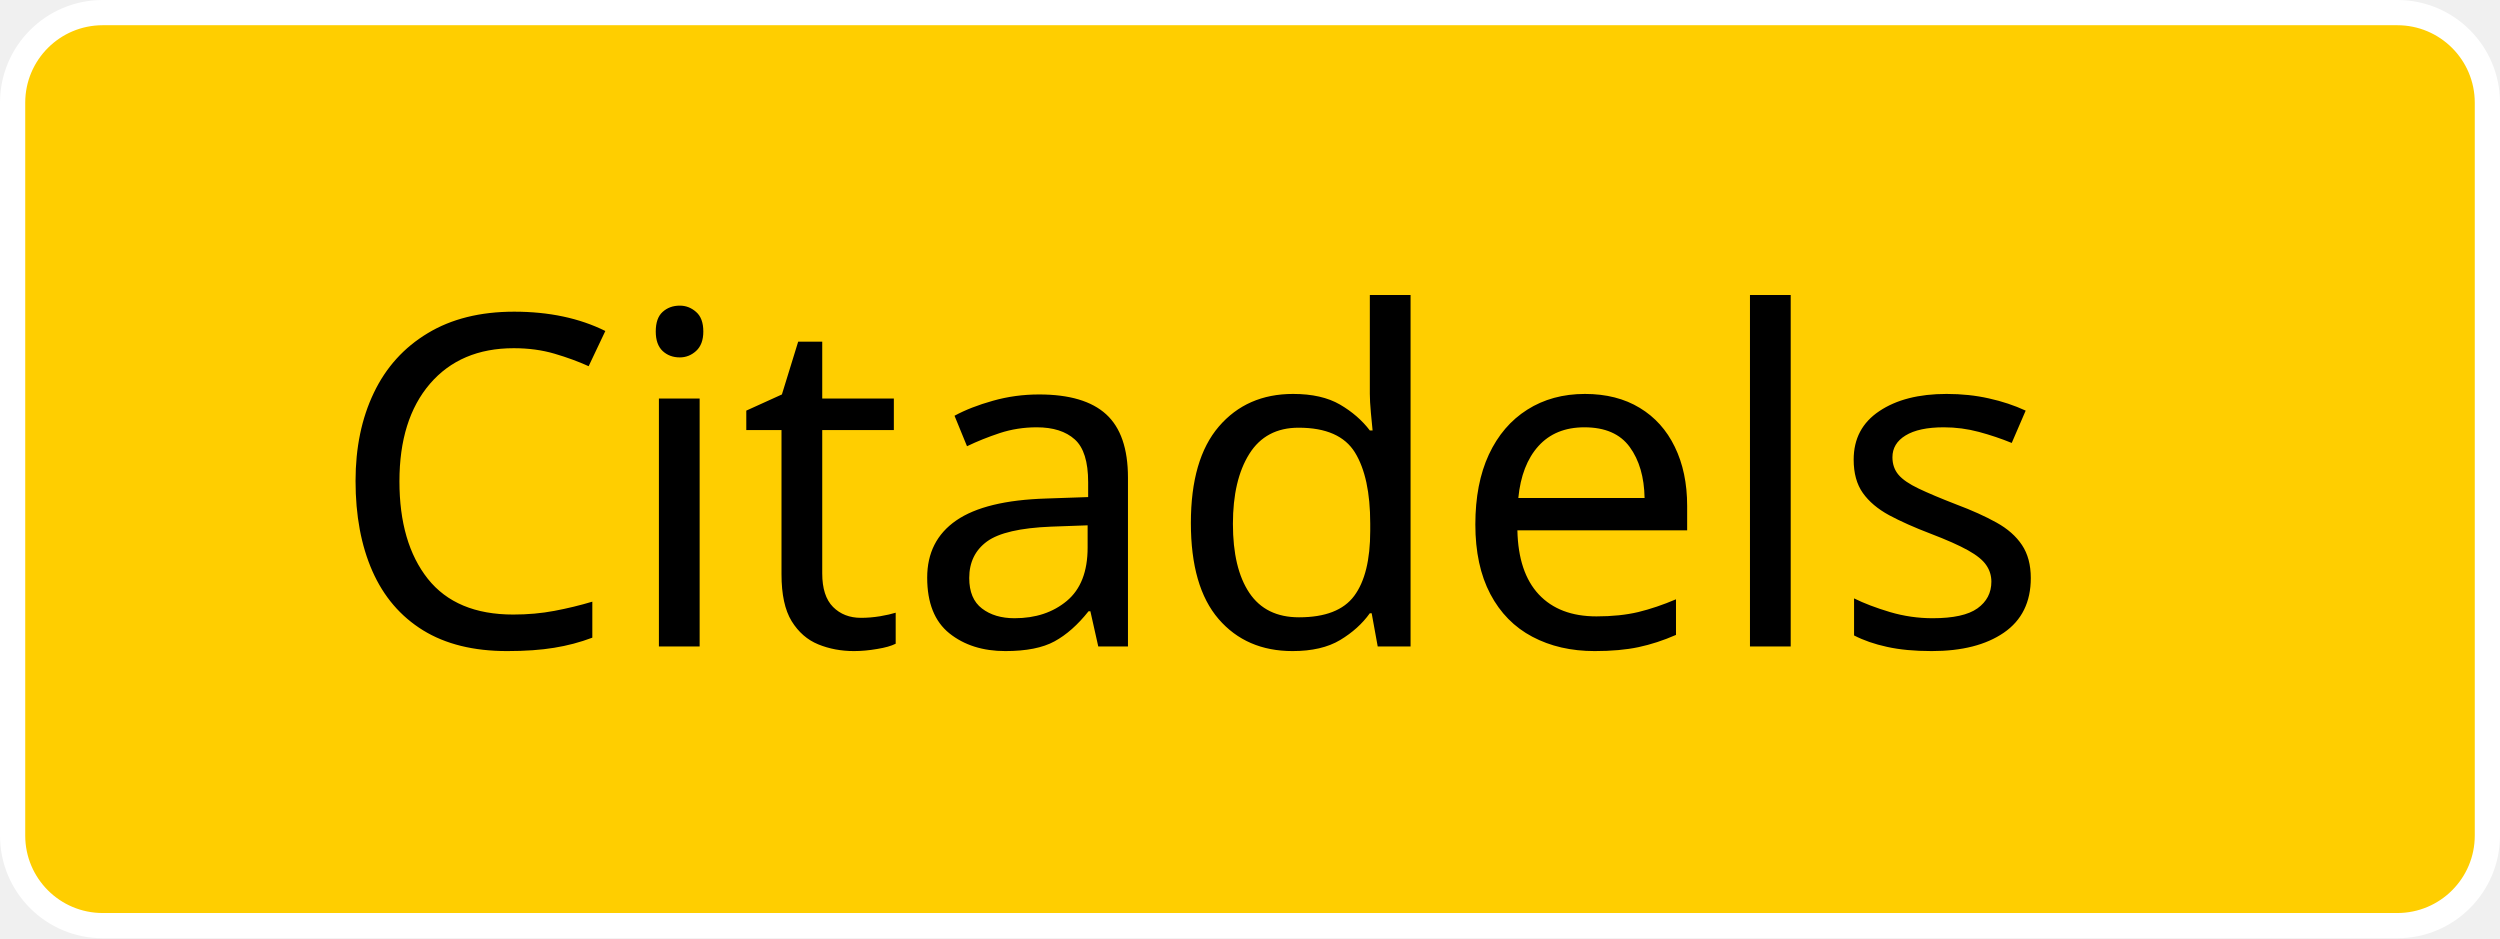
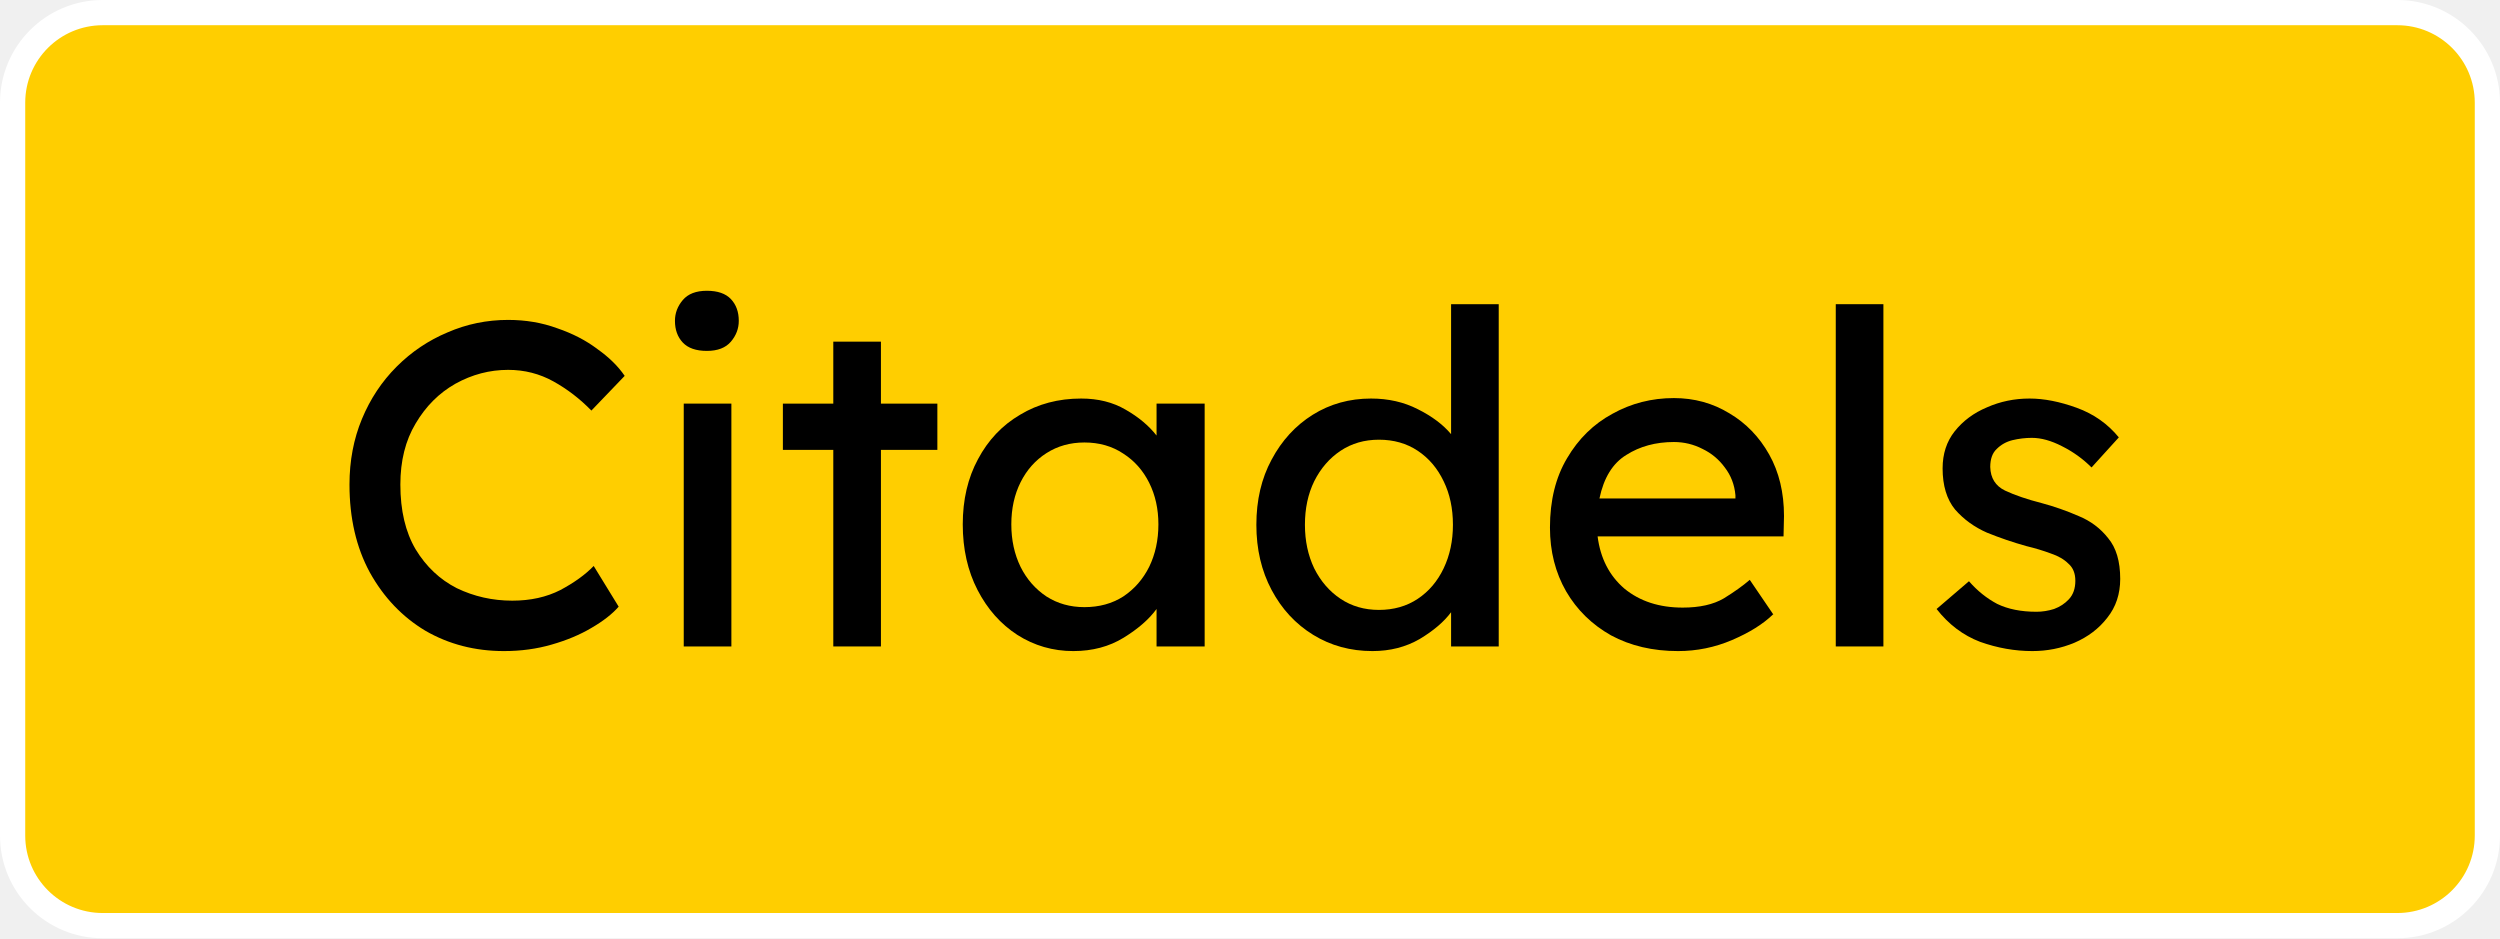
<svg xmlns="http://www.w3.org/2000/svg" version="1.1" id="svg2" viewBox="0 0 297.286 111.571" height="111.571" width="297.286">
  <defs id="defs4" />
  <g transform="translate(-1.357143,-925.1479)" id="layer1">
    <rect ry="10.714" y="926.648" x="2.857" height="108.571" width="294.286" id="rect4140" style="color:#000000;clip-rule:nonzero;display:inline;overflow:visible;visibility:visible;opacity:1;isolation:auto;mix-blend-mode:normal;color-interpolation:sRGB;color-interpolation-filters:linearRGB;solid-color:#000000;solid-opacity:1;fill:#ffce00;fill-opacity:1;fill-rule:nonzero;stroke:#ffffff;stroke-width:3;stroke-linecap:butt;stroke-linejoin:miter;stroke-miterlimit:4;stroke-dasharray:none;stroke-dashoffset:0;stroke-opacity:1;color-rendering:auto;image-rendering:auto;shape-rendering:auto;text-rendering:auto;enable-background:accumulate" />
-     <text id="text4152" y="1002.02" x="40.276" style="font-style:normal;font-variant:normal;font-weight:normal;font-stretch:normal;font-size:55px;line-height:125%;font-family:'Lexend Deca';-inkscape-font-specification:'Lexend Deca, Normal';text-align:start;letter-spacing:0px;word-spacing:0px;writing-mode:lr-tb;text-anchor:start;fill:#000000;fill-opacity:1;stroke:none;stroke-width:1px;stroke-linecap:butt;stroke-linejoin:miter;stroke-opacity:1" xml:space="preserve">
-       <tspan y="1002.02" x="40.276" id="tspan4154">Citadels</tspan>
-     </text>
+     <g style="font-style:normal;font-variant:normal;font-weight:normal;font-stretch:normal;font-size:55px;line-height:125%;font-family:'Lexend Deca';-inkscape-font-specification:'Lexend Deca, Normal';text-align:start;letter-spacing:0px;word-spacing:0px;writing-mode:lr-tb;text-anchor:start;fill:#000000;fill-opacity:1;stroke:none;stroke-width:1px;stroke-linecap:butt;stroke-linejoin:miter;stroke-opacity:1" id="text4152">
+       <path d="m 74.926,997.29 q -1.155,1.32 -3.245,2.53 -2.035,1.21 -4.73,1.98 -2.64,0.77 -5.665,0.77 -5.17,0 -9.35,-2.42 -4.125,-2.475 -6.6,-6.93 -2.42,-4.455 -2.42,-10.45 0,-4.235 1.485,-7.81 1.485,-3.575 4.125,-6.215 2.64,-2.64 6.05,-4.07 3.41,-1.485 7.205,-1.485 3.135,0 5.83,0.99 2.75,0.935 4.785,2.475 2.09,1.485 3.245,3.19 l -3.96,4.125 q -2.035,-2.09 -4.51,-3.465 -2.475,-1.375 -5.39,-1.375 -3.3,0 -6.27,1.65 -2.915,1.65 -4.73,4.73 -1.815,3.025 -1.815,7.26 0,4.62 1.815,7.7 1.87,3.08 4.895,4.62 3.08,1.485 6.6,1.485 3.245,0 5.72,-1.265 2.475,-1.32 3.96,-2.86 l 2.97,4.84 z" style="" id="path4146" />
+       <path d="m 85.414,966.875 q -1.925,0 -2.86,-0.99 -0.935,-0.99 -0.935,-2.585 0,-1.375 0.935,-2.475 0.935,-1.1 2.86,-1.1 1.925,0 2.86,0.99 0.935,0.99 0.935,2.585 0,1.375 -0.935,2.475 -0.935,1.1 -2.86,1.1 z m 2.915,35.145 -5.665,0 0,-28.875 5.665,0 0,28.875 z" style="" id="path4148" />
+       <path d="m 106.113,1002.02 -5.665,0 0,-23.375 -5.995,0 0,-5.5 5.995,0 0,-7.37 5.665,0 0,7.37 6.71,0 0,5.5 -6.71,0 0,23.375 z" style="" id="path4150" />
+       <path d="m 144.608,973.145 0,28.875 -5.72,0 0,-4.455 q -1.32,1.815 -3.905,3.41 -2.585,1.595 -5.995,1.595 -3.63,0 -6.655,-1.925 -2.97,-1.925 -4.73,-5.335 -1.76,-3.41 -1.76,-7.81 0,-4.4 1.815,-7.755 1.815,-3.41 5.005,-5.28 3.19,-1.925 7.26,-1.925 3.025,0 5.28,1.32 2.31,1.32 3.685,3.08 l 0,-3.795 5.72,0 z m -14.3,24.2 q 2.64,0 4.62,-1.265 1.98,-1.32 3.08,-3.52 1.1,-2.255 1.1,-5.06 0,-2.75 -1.1,-4.95 -1.1,-2.2 -3.08,-3.465 -1.98,-1.32 -4.62,-1.32 -2.53,0 -4.51,1.265 -1.98,1.265 -3.08,3.465 -1.1,2.2 -1.1,5.005 0,2.805 1.1,5.06 1.1,2.2 3.08,3.52 1.98,1.265 4.51,1.265 z" style="" id="path4152" />
+       <path d="m 179.577,961.32 0,40.7 -5.665,0 0,-4.07 q -1.265,1.705 -3.74,3.19 -2.475,1.43 -5.61,1.43 -3.905,0 -7.04,-1.925 -3.135,-1.925 -4.95,-5.335 -1.815,-3.41 -1.815,-7.755 0,-4.4 1.815,-7.755 1.815,-3.41 4.895,-5.335 3.08,-1.925 6.93,-1.925 3.08,0 5.555,1.265 2.53,1.265 3.96,2.97 l 0,-15.455 5.665,0 z m -14.245,36.355 q 2.64,0 4.62,-1.32 1.98,-1.32 3.08,-3.63 1.1,-2.31 1.1,-5.17 0,-2.915 -1.1,-5.17 -1.1,-2.31 -3.08,-3.63 -1.98,-1.32 -4.62,-1.32 -2.585,0 -4.565,1.32 -1.98,1.32 -3.135,3.63 -1.1,2.255 -1.1,5.17 0,2.86 1.1,5.17 1.155,2.31 3.135,3.63 1.98,1.32 4.565,1.32 z" style="" id="path4154" />
+       <path d="m 212.235,998.225 -0.055,0 q -1.76,1.705 -4.84,3.025 -3.08,1.32 -6.435,1.32 -4.51,0 -7.975,-1.87 -3.41,-1.925 -5.335,-5.225 -1.925,-3.355 -1.925,-7.59 0,-4.84 2.035,-8.25 2.035,-3.465 5.39,-5.28 3.355,-1.87 7.315,-1.87 3.63,0 6.6,1.815 2.97,1.76 4.73,4.895 1.76,3.135 1.76,7.315 l -0.055,2.42 -22.11,0 q 0.495,3.905 3.19,6.215 2.75,2.255 6.93,2.255 3.025,0 4.895,-1.1 1.87,-1.155 3.08,-2.2 l 2.805,4.125 z m -11.825,-20.515 q -3.245,0 -5.665,1.54 -2.42,1.485 -3.19,5.17 l 16.17,0 0,-0.385 q -0.165,-1.87 -1.265,-3.3 -1.045,-1.43 -2.64,-2.2 -1.595,-0.825 -3.41,-0.825 z" style="" id="path4156" />
+       <path d="m 219.656,1002.02 0,-40.7 5.665,0 0,40.7 -5.665,0 z" style="" id="path4158" />
+       <path d="m 250.071,980.735 q -1.54,-1.54 -3.52,-2.53 -1.925,-0.99 -3.575,-0.99 -1.155,0 -2.31,0.275 -1.1,0.275 -1.87,1.045 -0.77,0.715 -0.77,2.145 0.055,1.98 1.76,2.805 1.76,0.825 4.345,1.485 2.255,0.605 4.4,1.54 2.145,0.88 3.52,2.64 1.43,1.705 1.43,4.84 0,2.695 -1.54,4.62 -1.485,1.925 -3.905,2.97 -2.365,0.99 -5.005,0.99 -3.135,0 -6.215,-1.1 -3.025,-1.155 -5.17,-3.905 l 3.85,-3.3 q 1.485,1.705 3.355,2.695 1.925,0.935 4.675,0.935 1.045,0 2.09,-0.33 1.045,-0.385 1.76,-1.155 0.77,-0.825 0.77,-2.2 0,-1.32 -0.825,-2.035 -0.77,-0.77 -2.09,-1.21 -1.32,-0.495 -2.915,-0.88 -2.365,-0.66 -4.675,-1.595 -2.255,-0.99 -3.795,-2.75 -1.485,-1.815 -1.485,-4.895 0,-2.585 1.43,-4.4 1.485,-1.87 3.85,-2.86 2.365,-1.045 5.06,-1.045 2.585,0 5.61,1.1 3.025,1.1 5.005,3.52 l -3.245,3.575 z" style="" id="path4160" />
+     </g>
  </g>
</svg>
